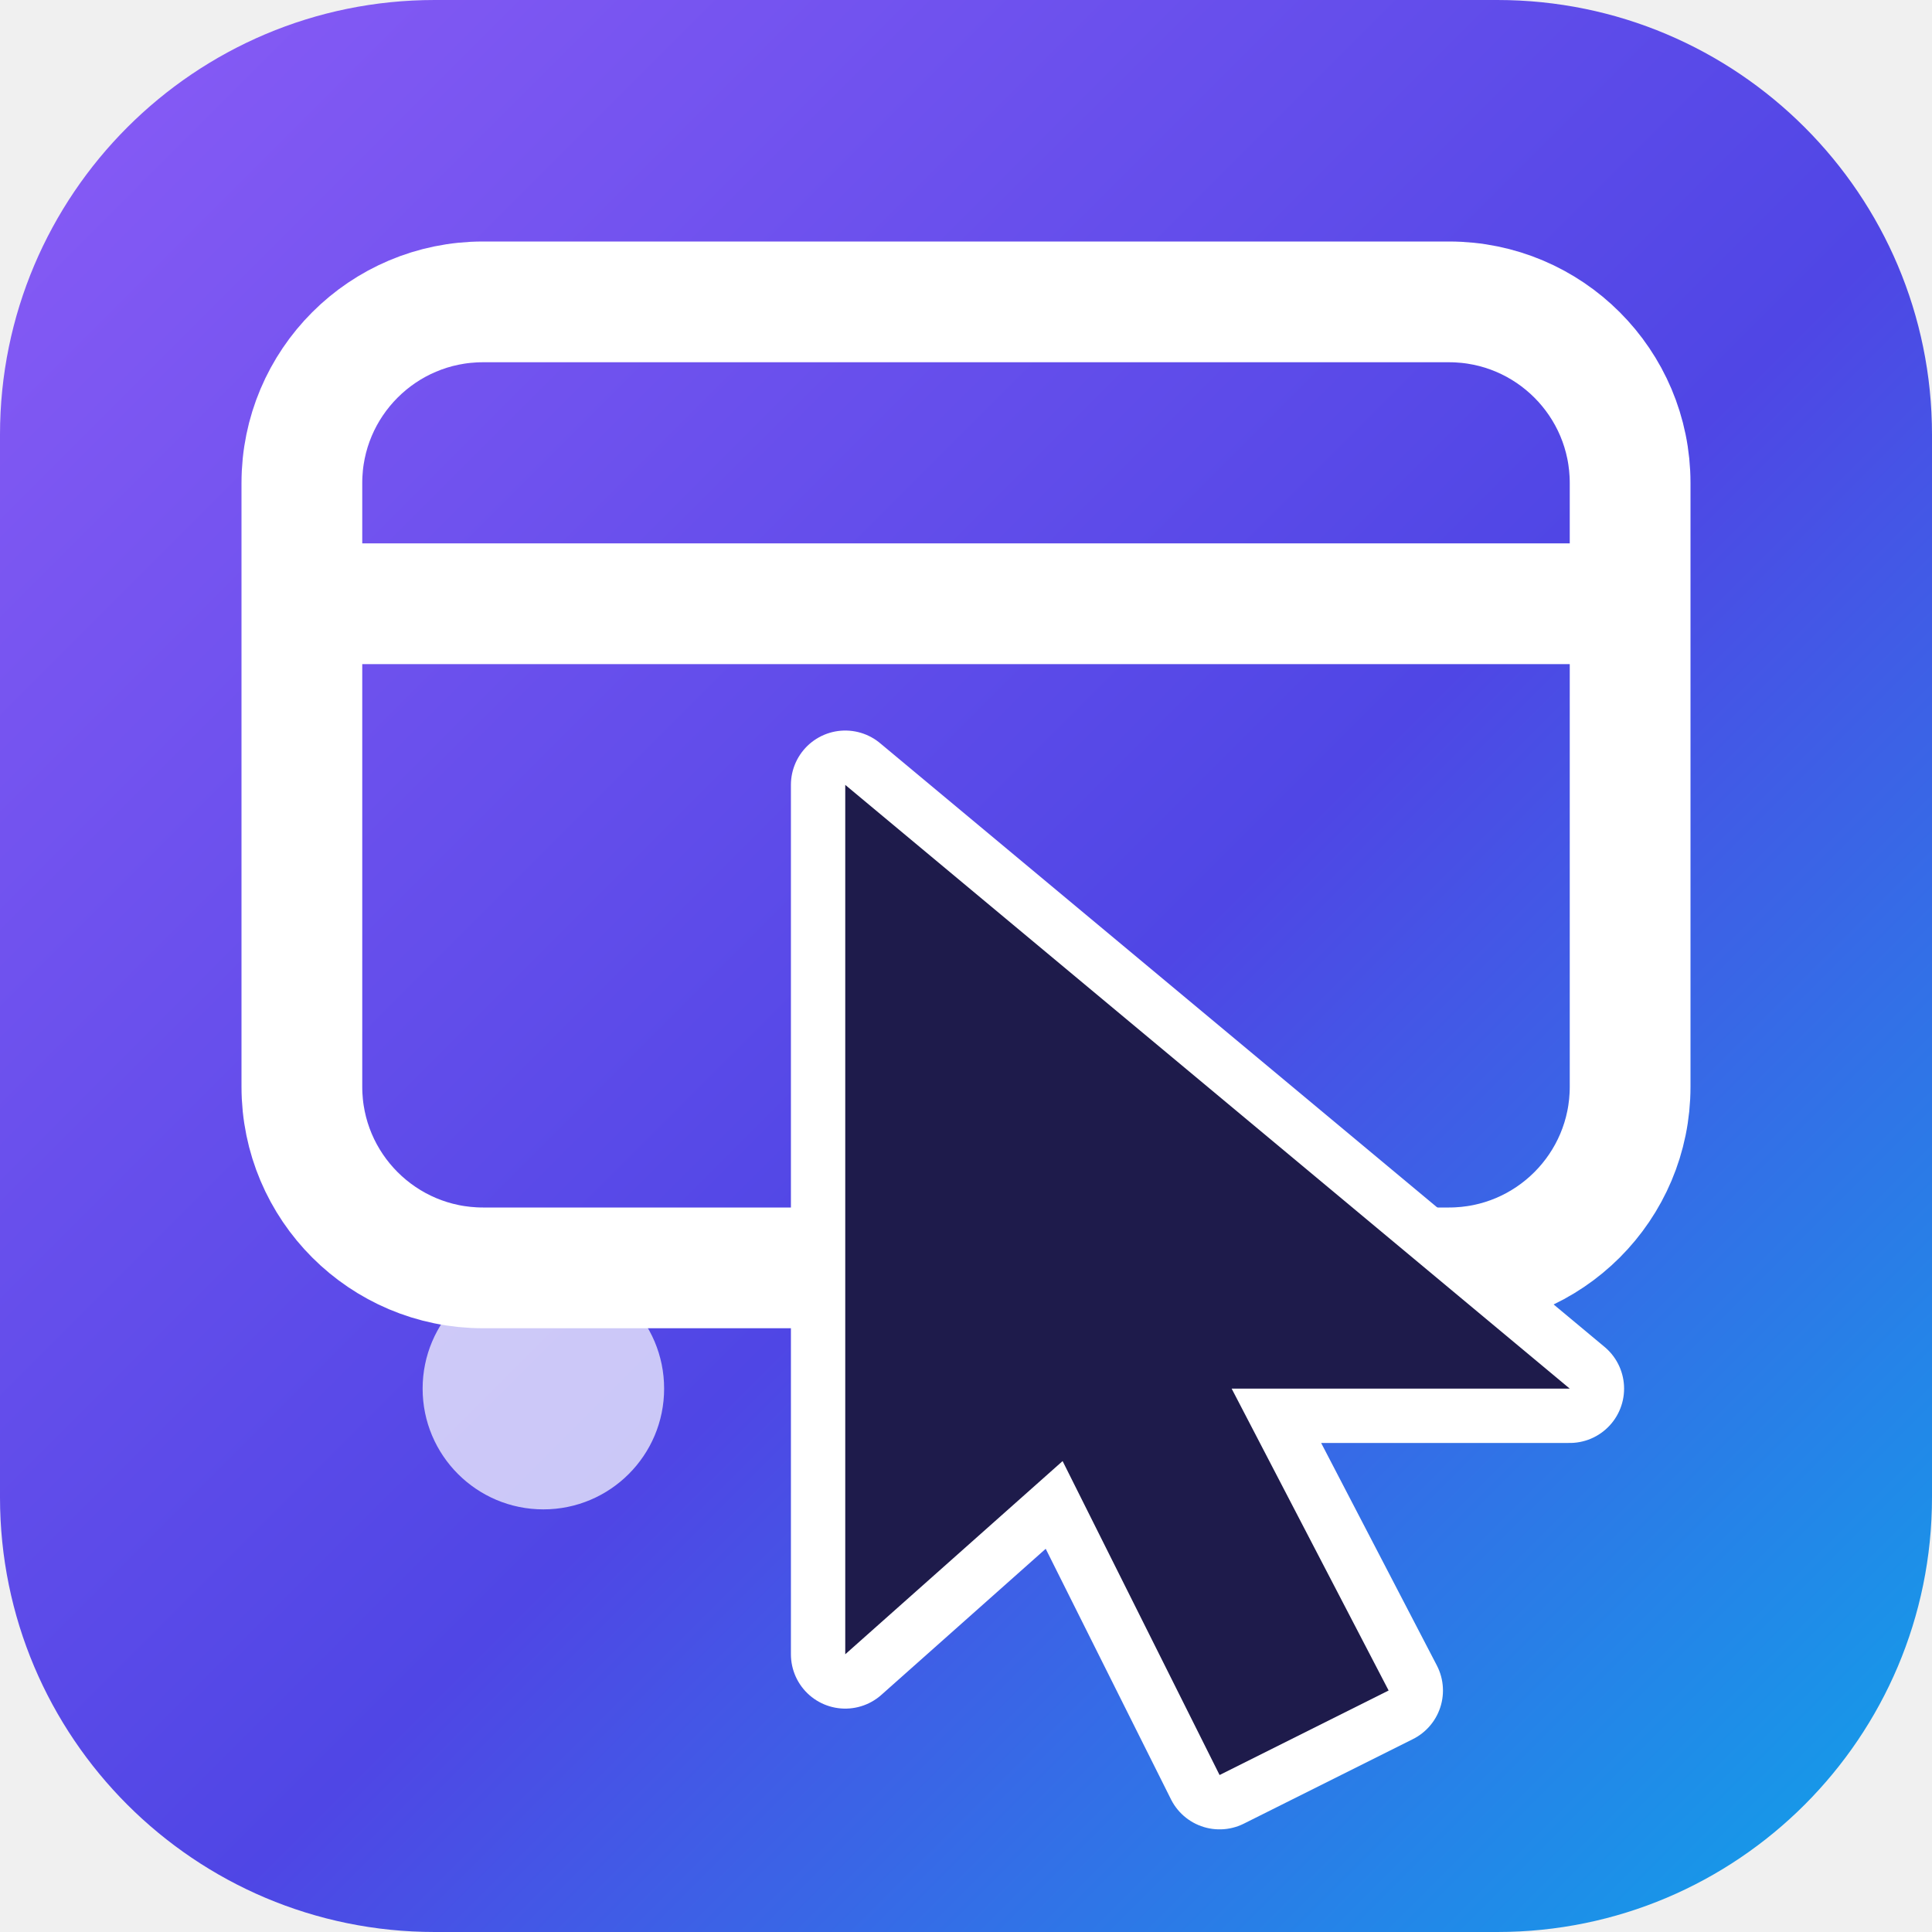
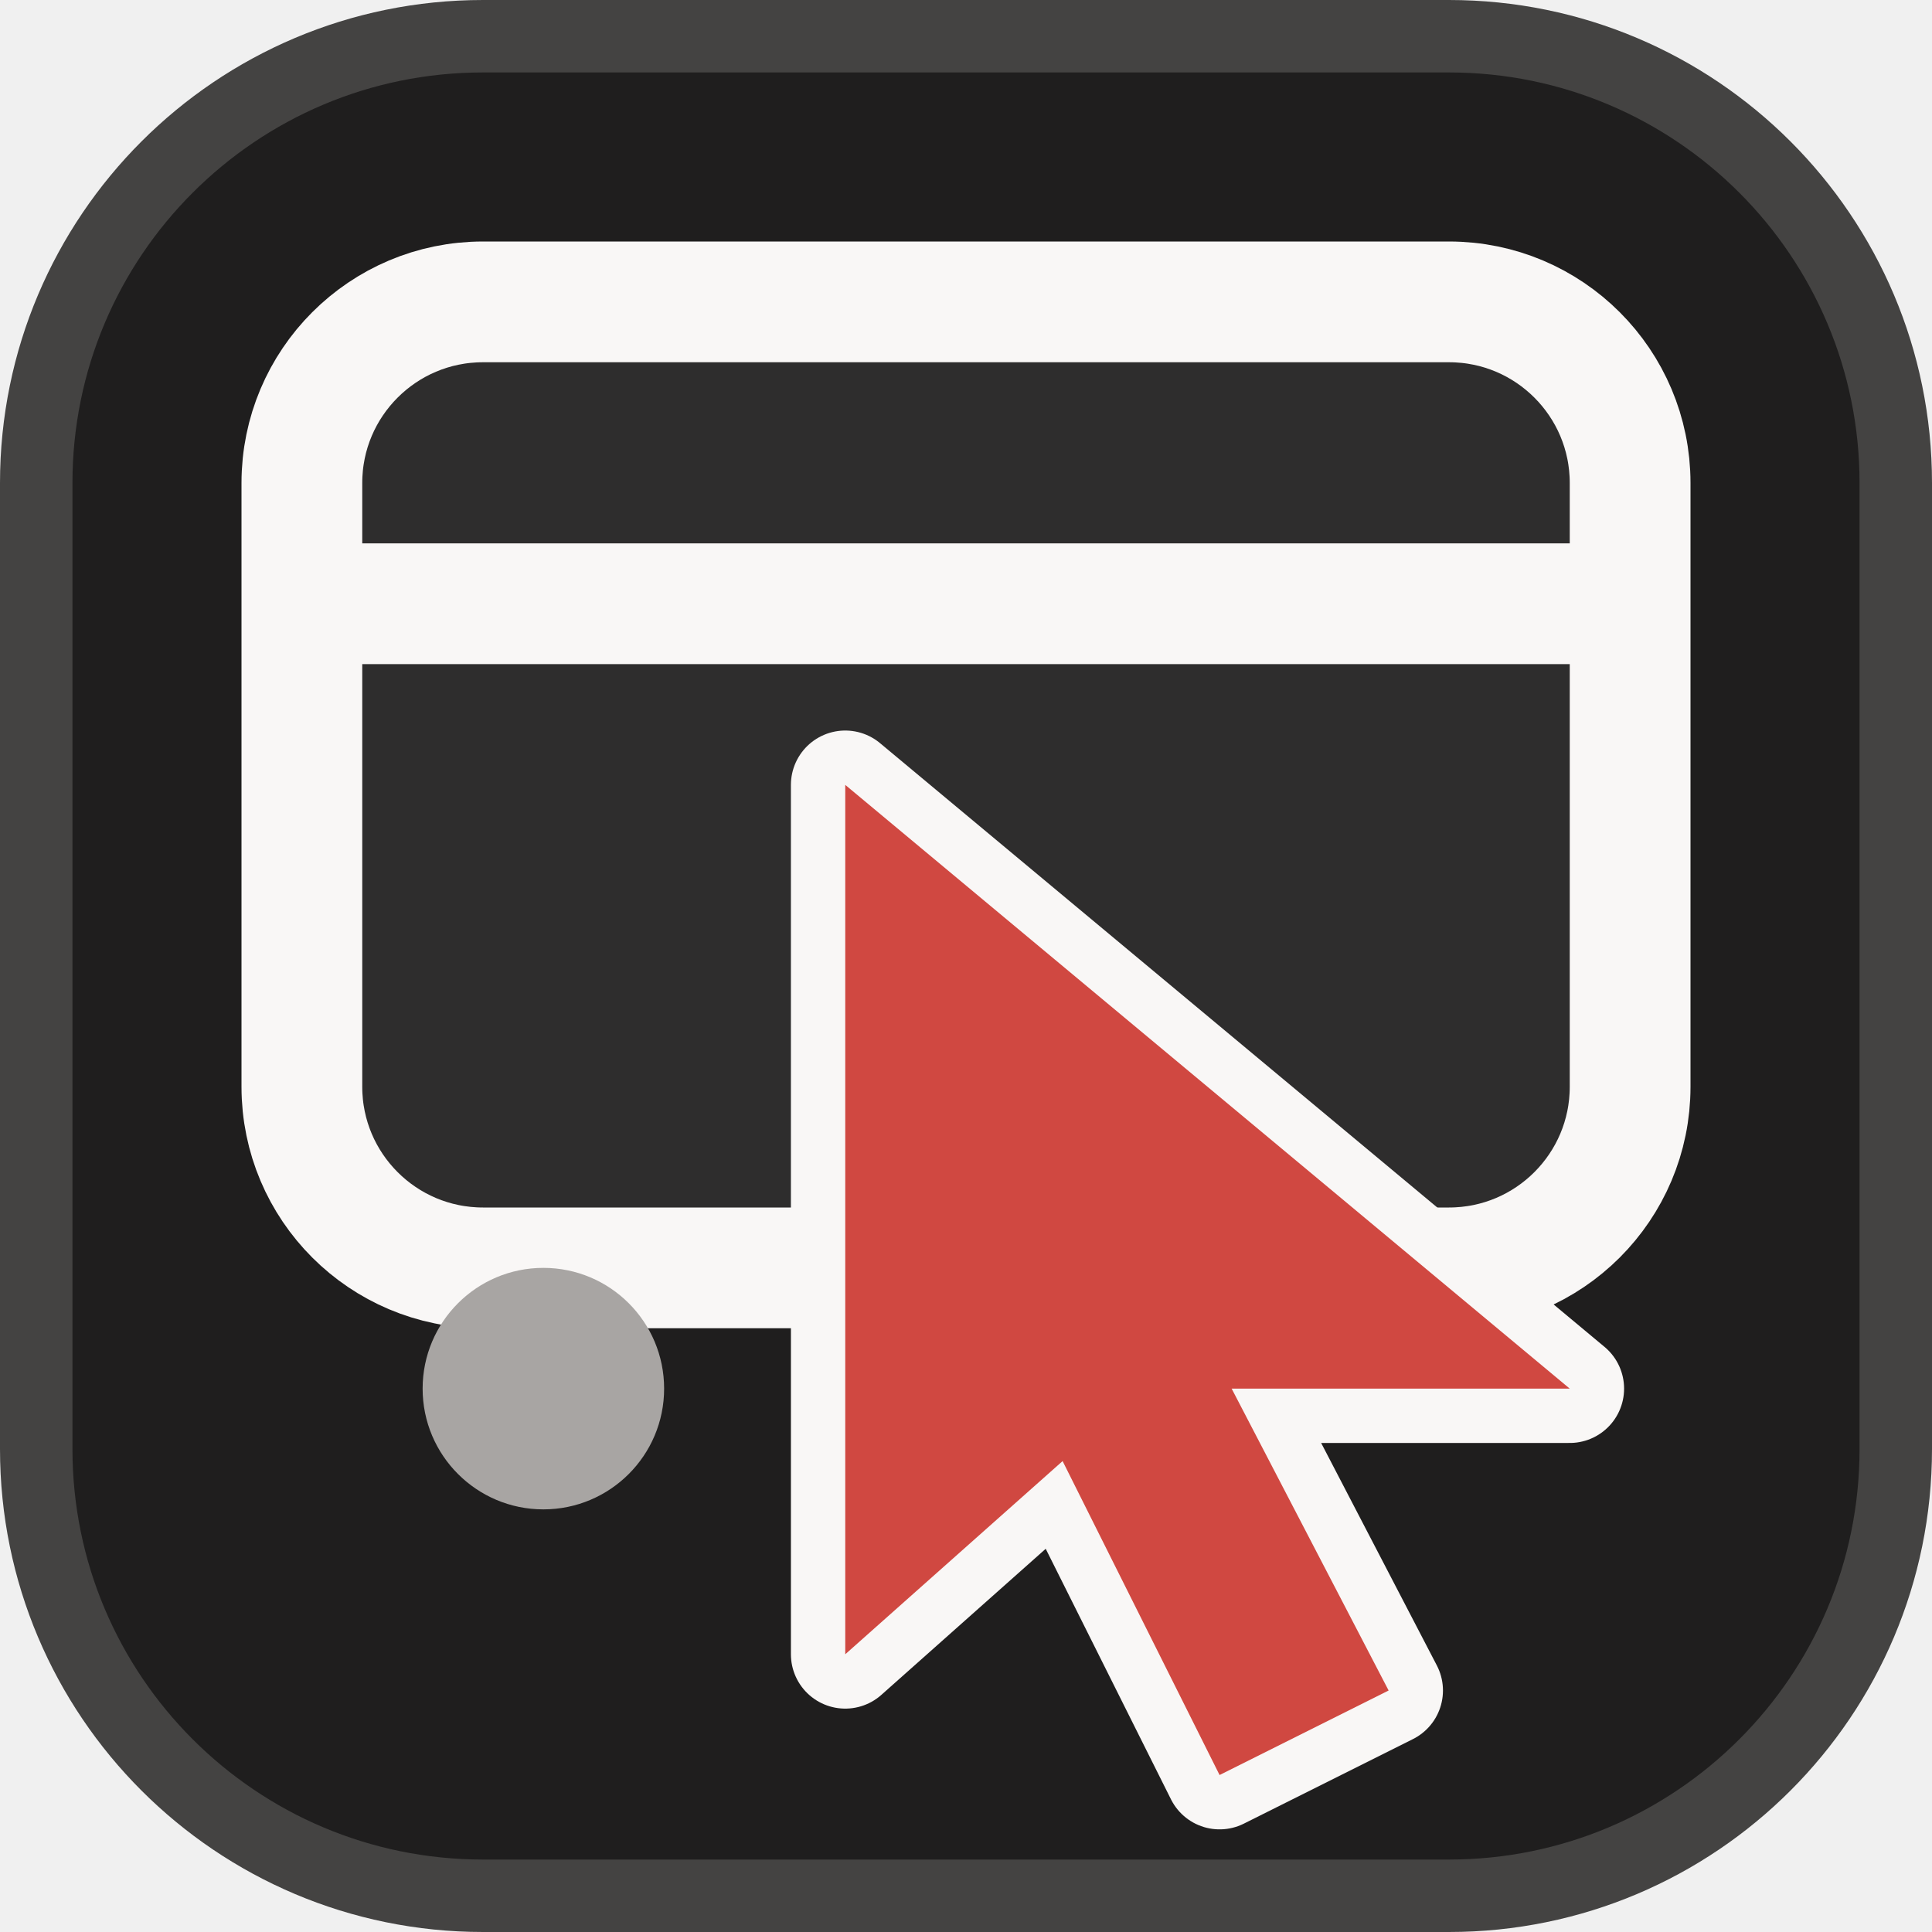
<svg xmlns="http://www.w3.org/2000/svg" viewBox="0 0 16 16">
-   <defs>
-     <linearGradient id="bg" x1="0" y1="0" x2="1" y2="1">
-       <stop offset="0" stop-color="#8B5CF6" />
-       <stop offset=".55" stop-color="#4F46E5" />
-       <stop offset="1" stop-color="#0EA5E9" />
-     </linearGradient>
-   </defs>
-   <rect width="16" height="16" rx="3.6" fill="url(#bg)" />
-   <rect x="2.5" y="2.5" width="11" height="8" rx="1.5" fill="none" stroke="#fff" stroke-width="1" />
-   <path d="M2.5 5h11" stroke="#fff" stroke-width="1" />
-   <circle cx="4.5" cy="11.5" r="1" fill="#fff" fill-opacity=".7" />
-   <path d="M7 6.5v7.2l1.8-1.6 1.3 2.6 1.4-.7-1.3-2.5H13z" fill="#1E1B4B" stroke="#fff" stroke-width=".9" stroke-linejoin="round" paint-order="stroke" />
+   <rect x=".3" y=".3" width="15.4" height="15.4" rx="3.7" fill="#1f1e1e" stroke="#444342" stroke-width=".6" />
+   <rect x="2.5" y="2.5" width="11" height="8" rx="1.5" fill="#2e2d2d" stroke="#f9f7f6" stroke-width="1" />
+   <path d="M2.5 5h11" stroke="#f9f7f6" stroke-width="1" />
+   <circle cx="4.5" cy="11.5" r="1" fill="#a8a5a3" />
+   <path d="M7 6.5v7.2l1.8-1.6 1.3 2.6 1.4-.7-1.3-2.5H13z" fill="#d04841" stroke="#f9f7f6" stroke-width=".9" stroke-linejoin="round" paint-order="stroke" />
</svg>
